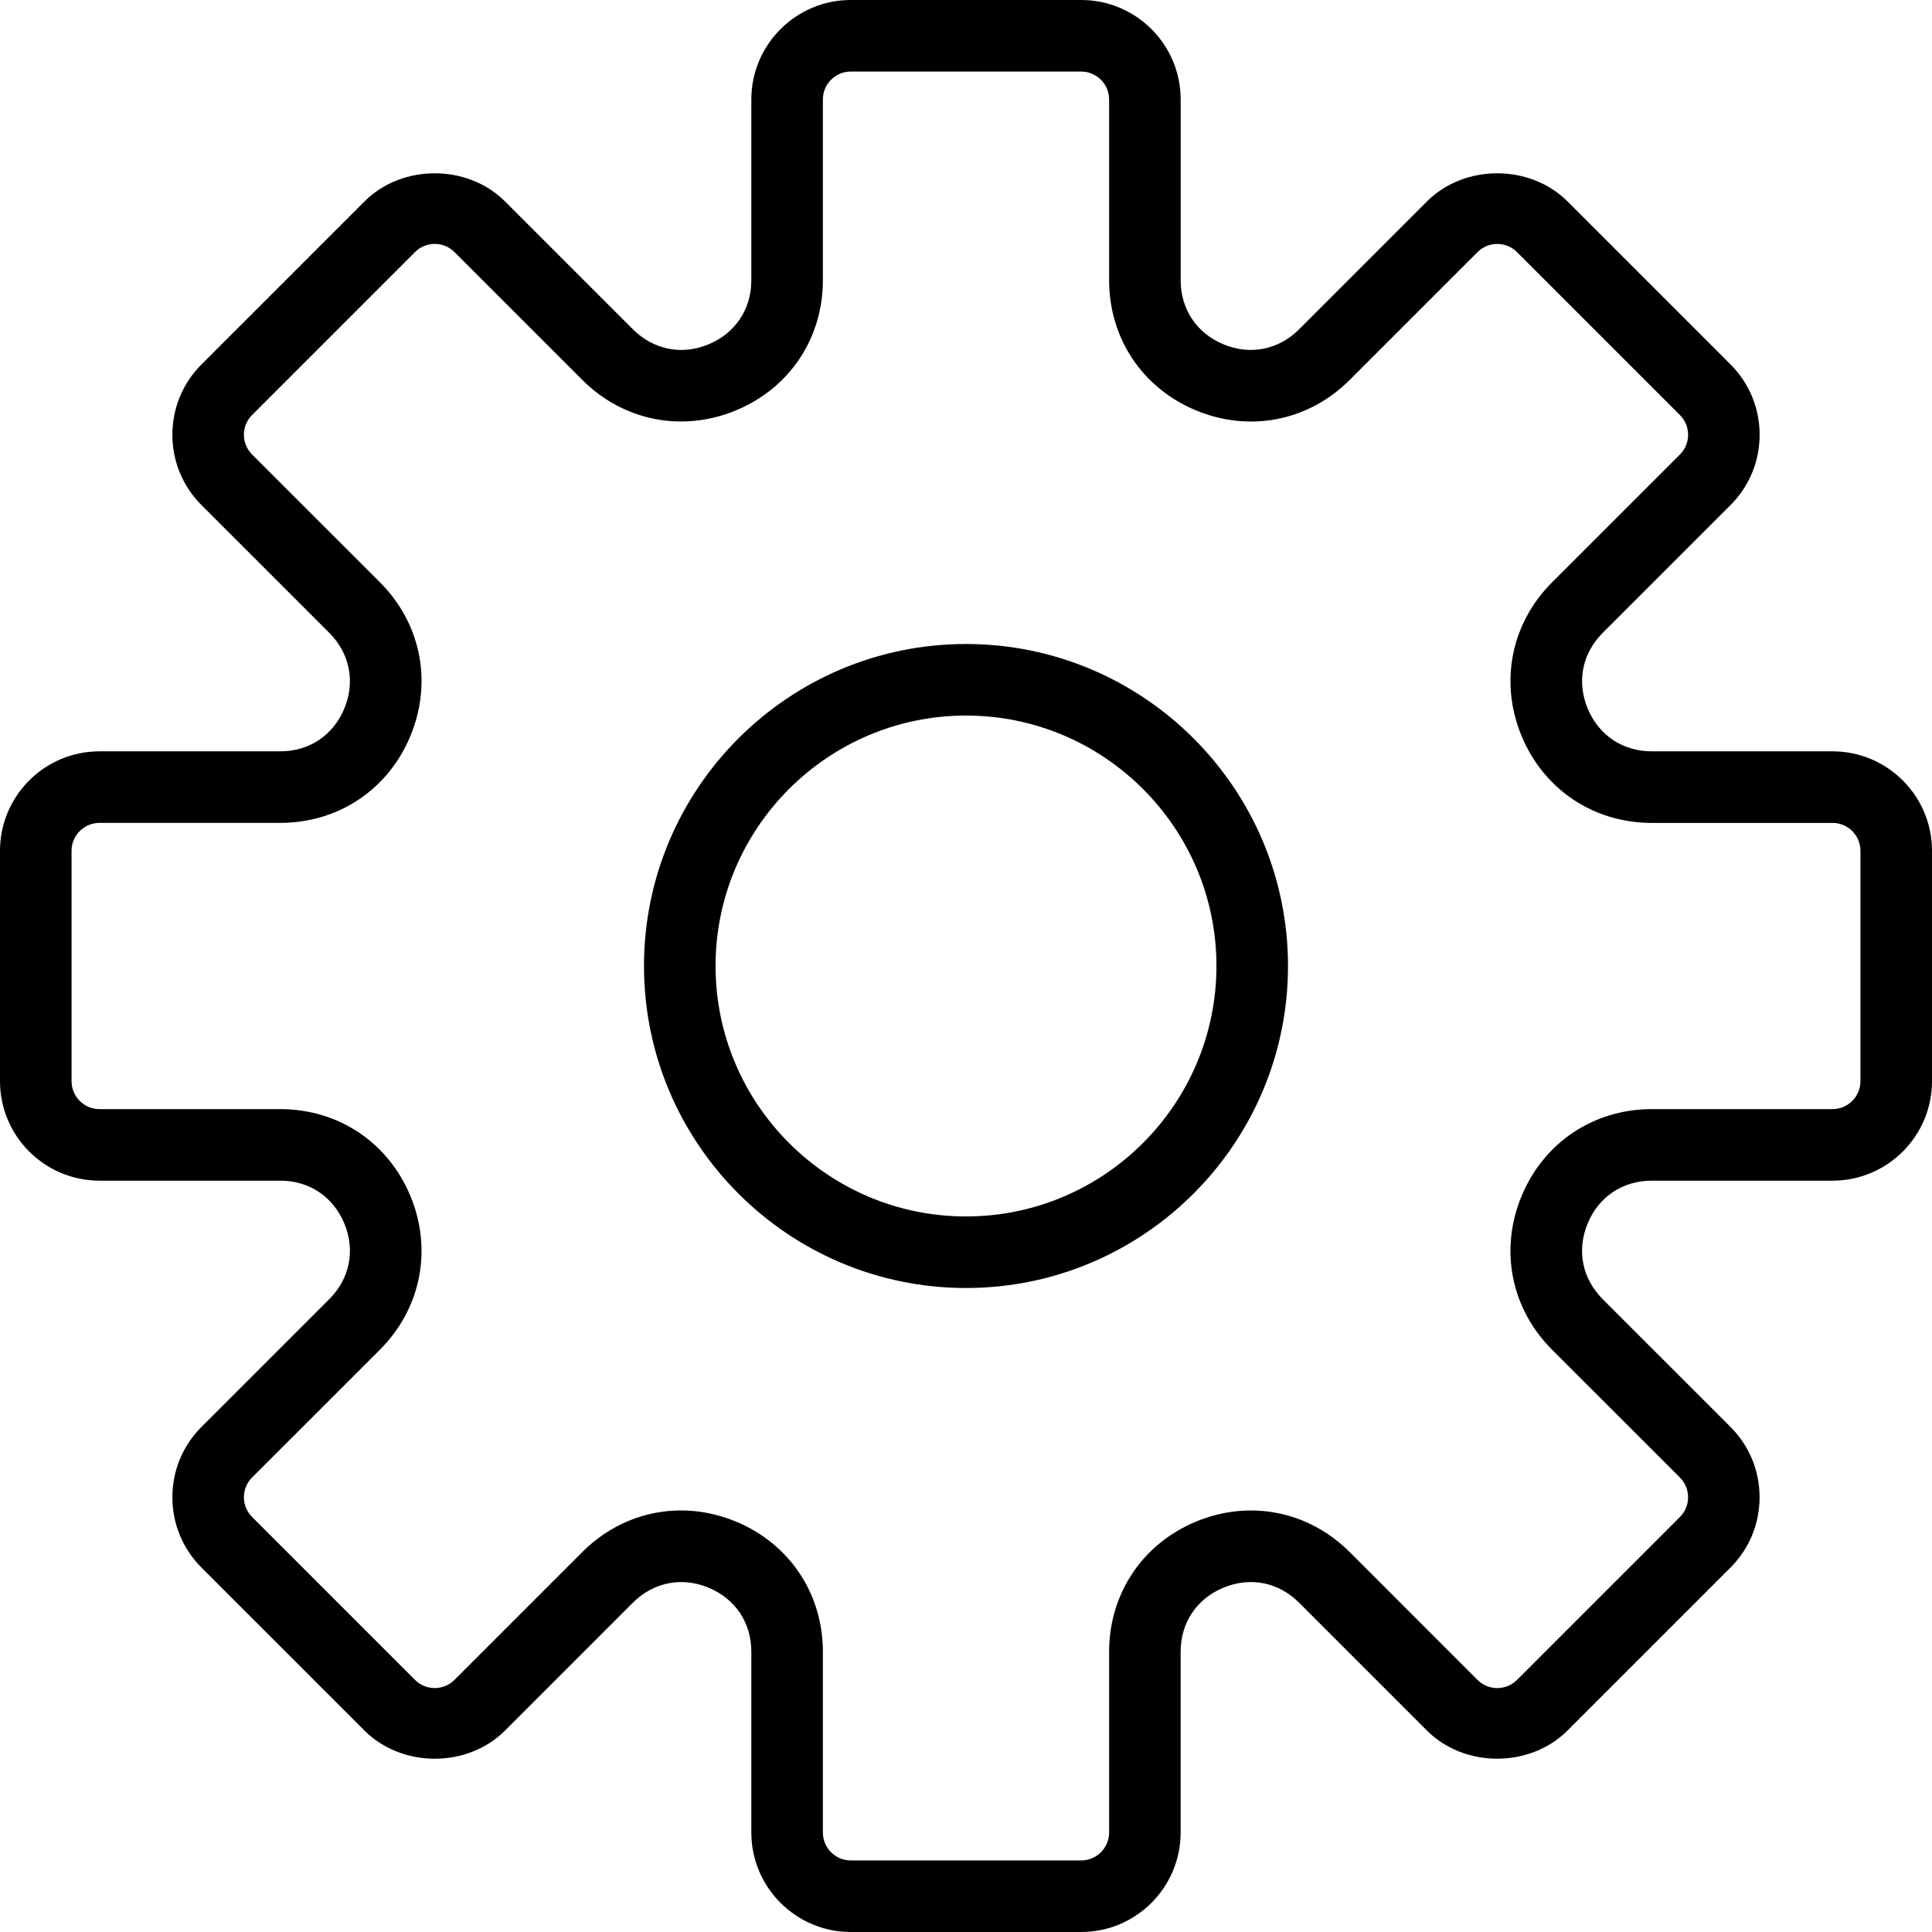
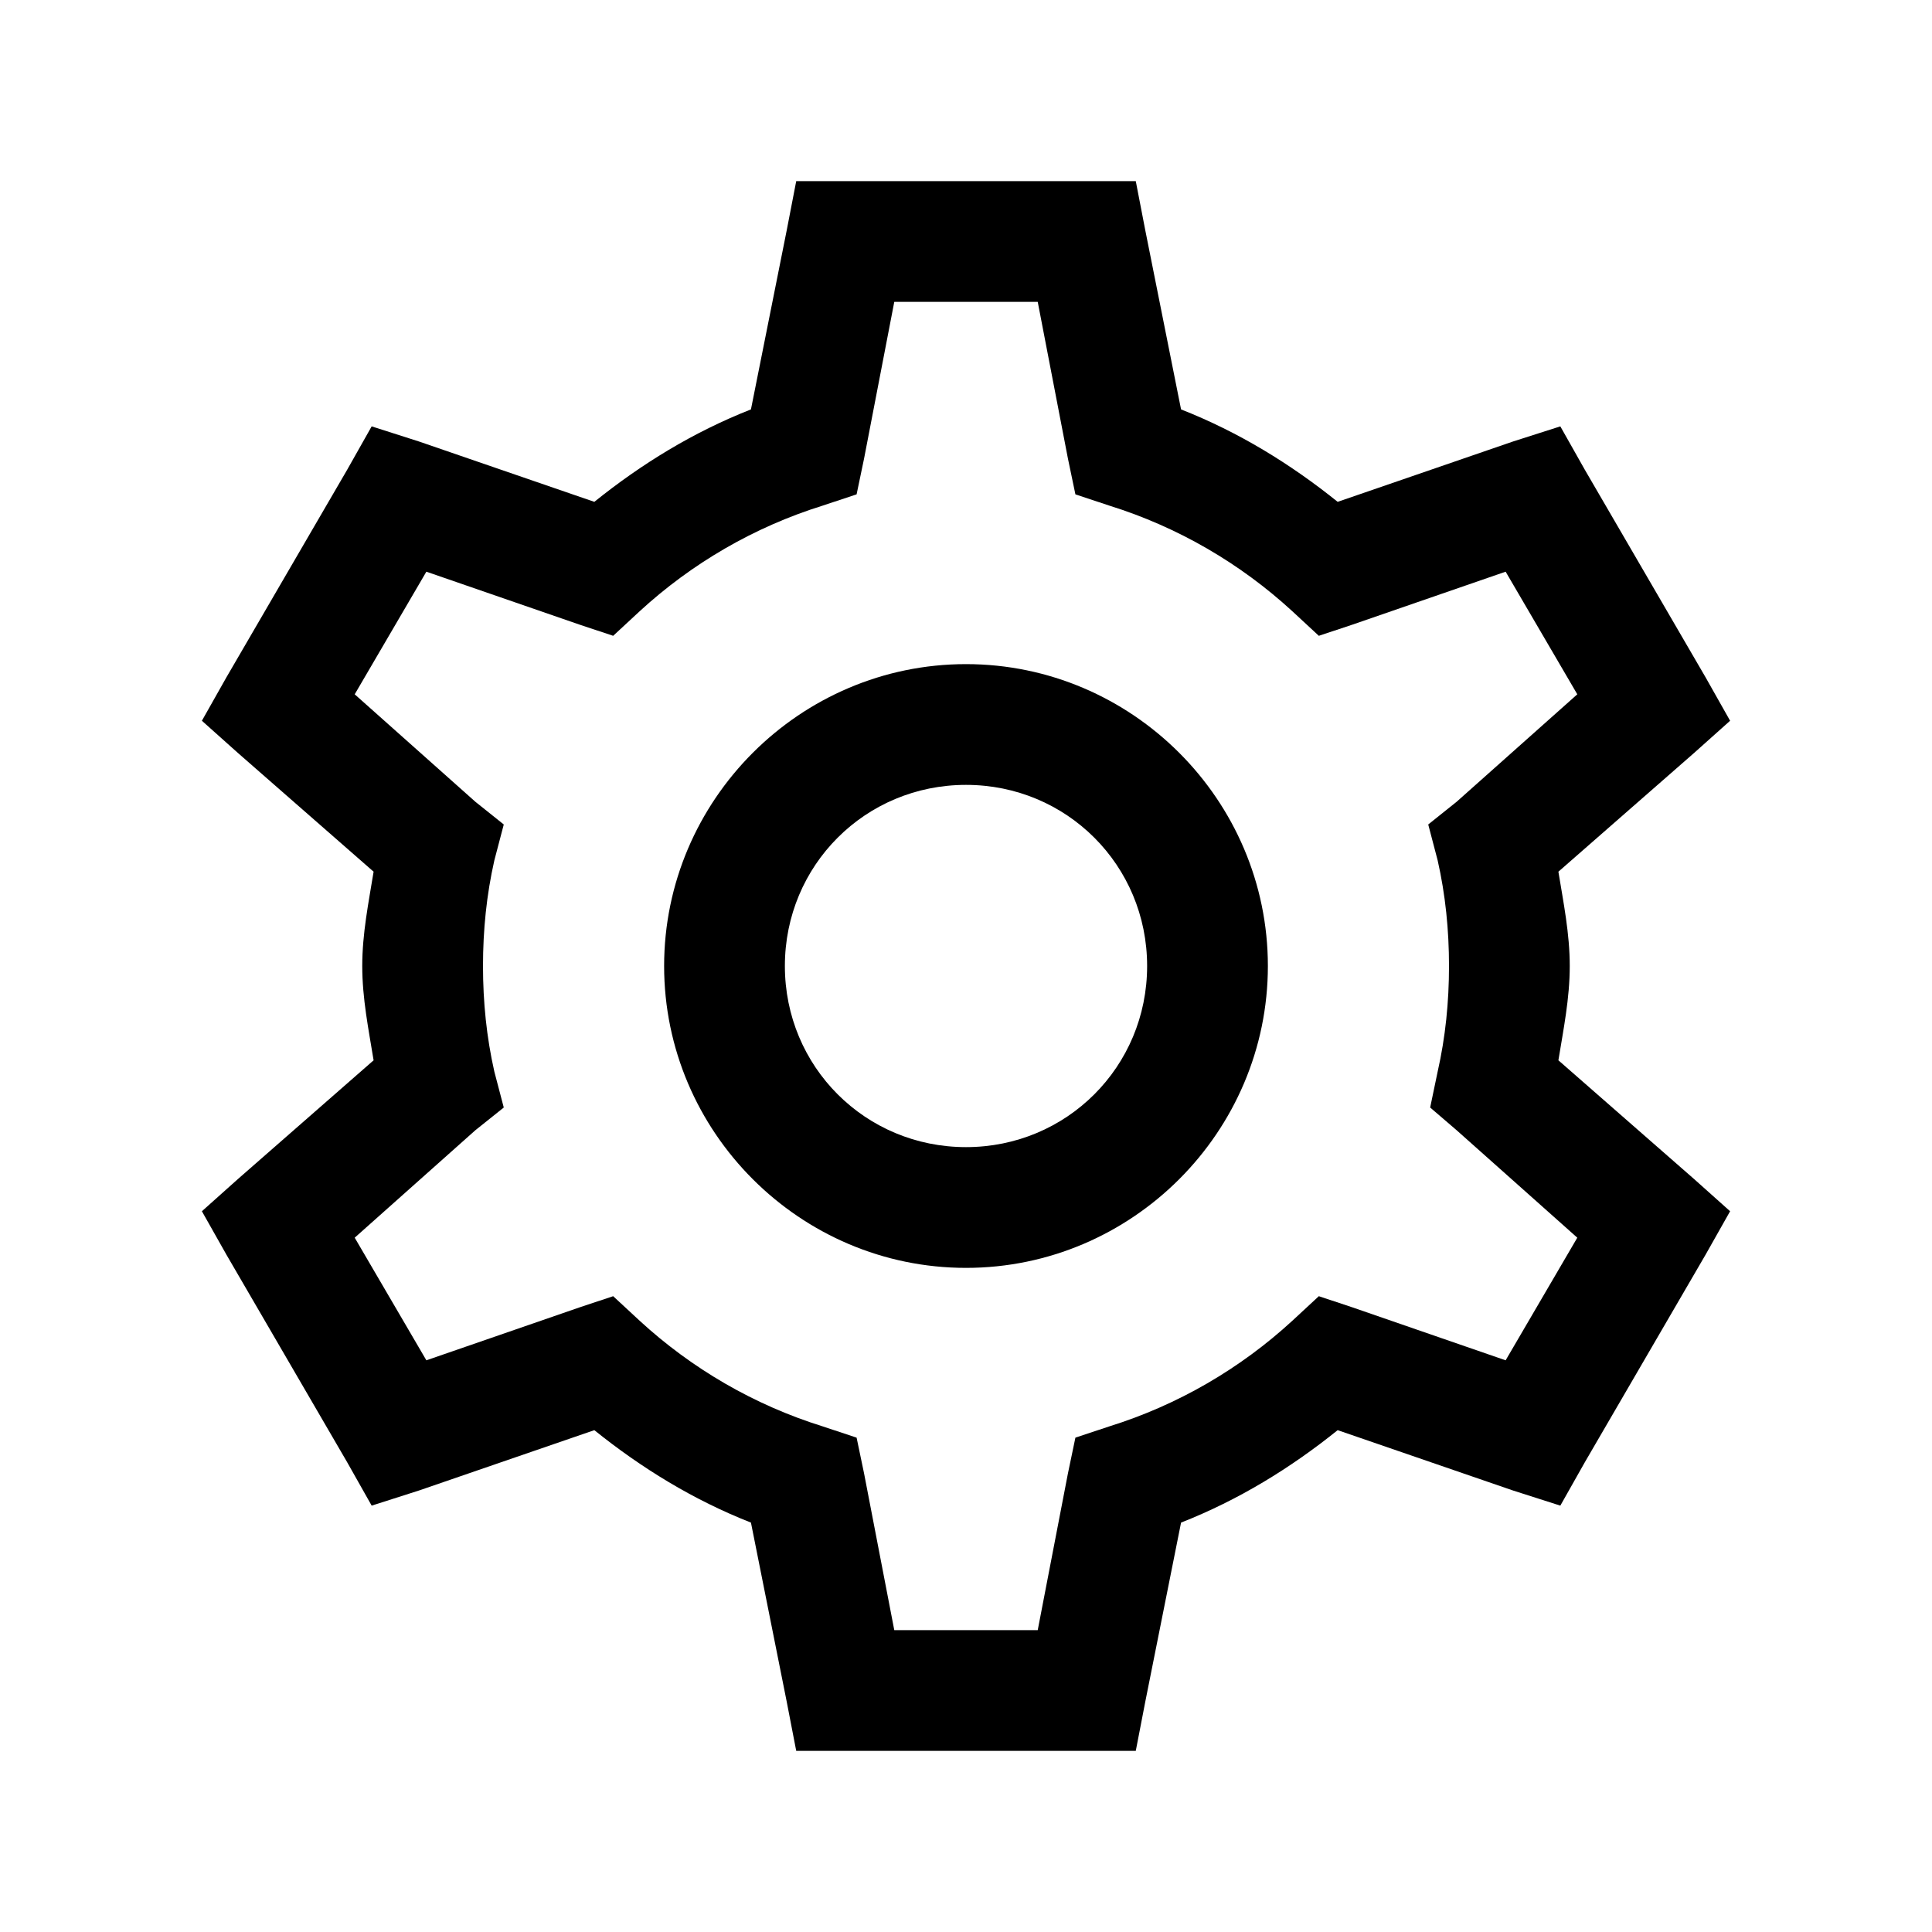
- <svg xmlns="http://www.w3.org/2000/svg" fill="#000000" height="800px" width="800px" version="1.1" id="Capa_1" viewBox="0 0 54 54" xml:space="preserve">
-   <g>
-     <path d="M51.22,21h-5.052c-0.812,0-1.481-0.447-1.792-1.197s-0.153-1.54,0.42-2.114l3.572-3.571   c0.525-0.525,0.814-1.224,0.814-1.966c0-0.743-0.289-1.441-0.814-1.967l-4.553-4.553c-1.05-1.05-2.881-1.052-3.933,0l-3.571,3.571   c-0.574,0.573-1.366,0.733-2.114,0.421C33.447,9.313,33,8.644,33,7.832V2.78C33,1.247,31.753,0,30.22,0H23.78   C22.247,0,21,1.247,21,2.78v5.052c0,0.812-0.447,1.481-1.197,1.792c-0.748,0.313-1.54,0.152-2.114-0.421l-3.571-3.571   c-1.052-1.052-2.883-1.05-3.933,0l-4.553,4.553c-0.525,0.525-0.814,1.224-0.814,1.967c0,0.742,0.289,1.44,0.814,1.966l3.572,3.571   c0.573,0.574,0.73,1.364,0.42,2.114S8.644,21,7.832,21H2.78C1.247,21,0,22.247,0,23.78v6.439C0,31.753,1.247,33,2.78,33h5.052   c0.812,0,1.481,0.447,1.792,1.197s0.153,1.54-0.42,2.114l-3.572,3.571c-0.525,0.525-0.814,1.224-0.814,1.966   c0,0.743,0.289,1.441,0.814,1.967l4.553,4.553c1.051,1.051,2.881,1.053,3.933,0l3.571-3.572c0.574-0.573,1.363-0.731,2.114-0.42   c0.75,0.311,1.197,0.98,1.197,1.792v5.052c0,1.533,1.247,2.78,2.78,2.78h6.439c1.533,0,2.78-1.247,2.78-2.78v-5.052   c0-0.812,0.447-1.481,1.197-1.792c0.751-0.312,1.54-0.153,2.114,0.42l3.571,3.572c1.052,1.052,2.883,1.05,3.933,0l4.553-4.553   c0.525-0.525,0.814-1.224,0.814-1.967c0-0.742-0.289-1.44-0.814-1.966l-3.572-3.571c-0.573-0.574-0.73-1.364-0.42-2.114   S45.356,33,46.168,33h5.052c1.533,0,2.78-1.247,2.78-2.78V23.78C54,22.247,52.753,21,51.22,21z M52,30.22   C52,30.65,51.65,31,51.22,31h-5.052c-1.624,0-3.019,0.932-3.64,2.432c-0.622,1.5-0.295,3.146,0.854,4.294l3.572,3.571   c0.305,0.305,0.305,0.8,0,1.104l-4.553,4.553c-0.304,0.304-0.799,0.306-1.104,0l-3.571-3.572c-1.149-1.149-2.794-1.474-4.294-0.854   c-1.5,0.621-2.432,2.016-2.432,3.64v5.052C31,51.65,30.65,52,30.22,52H23.78C23.35,52,23,51.65,23,51.22v-5.052   c0-1.624-0.932-3.019-2.432-3.64c-0.503-0.209-1.021-0.311-1.533-0.311c-1.014,0-1.997,0.4-2.761,1.164l-3.571,3.572   c-0.306,0.306-0.801,0.304-1.104,0l-4.553-4.553c-0.305-0.305-0.305-0.8,0-1.104l3.572-3.571c1.148-1.148,1.476-2.794,0.854-4.294   C10.851,31.932,9.456,31,7.832,31H2.78C2.35,31,2,30.65,2,30.22V23.78C2,23.35,2.35,23,2.78,23h5.052   c1.624,0,3.019-0.932,3.64-2.432c0.622-1.5,0.295-3.146-0.854-4.294l-3.572-3.571c-0.305-0.305-0.305-0.8,0-1.104l4.553-4.553   c0.304-0.305,0.799-0.305,1.104,0l3.571,3.571c1.147,1.147,2.792,1.476,4.294,0.854C22.068,10.851,23,9.456,23,7.832V2.78   C23,2.35,23.35,2,23.78,2h6.439C30.65,2,31,2.35,31,2.78v5.052c0,1.624,0.932,3.019,2.432,3.64   c1.502,0.622,3.146,0.294,4.294-0.854l3.571-3.571c0.306-0.305,0.801-0.305,1.104,0l4.553,4.553c0.305,0.305,0.305,0.8,0,1.104   l-3.572,3.571c-1.148,1.148-1.476,2.794-0.854,4.294c0.621,1.5,2.016,2.432,3.64,2.432h5.052C51.65,23,52,23.35,52,23.78V30.22z" />
-     <path d="M27,18c-4.963,0-9,4.037-9,9s4.037,9,9,9s9-4.037,9-9S31.963,18,27,18z M27,34c-3.859,0-7-3.141-7-7s3.141-7,7-7   s7,3.141,7,7S30.859,34,27,34z" />
-   </g>
+ <svg xmlns="http://www.w3.org/2000/svg" viewBox="0 0 32 32" width="32px" height="32px">
+   <path d="M 13.188 3 L 13.031 3.812 L 12.438 6.781 C 11.484 7.156 10.625 7.684 9.844 8.312 L 6.938 7.312 L 6.156 7.062 L 5.75 7.781 L 3.75 11.219 L 3.344 11.938 L 3.938 12.469 L 6.188 14.438 C 6.105 14.949 6 15.461 6 16 C 6 16.539 6.105 17.051 6.188 17.562 L 3.938 19.531 L 3.344 20.062 L 3.75 20.781 L 5.75 24.219 L 6.156 24.938 L 6.938 24.688 L 9.844 23.688 C 10.625 24.316 11.484 24.844 12.438 25.219 L 13.031 28.188 L 13.188 29 L 18.812 29 L 18.969 28.188 L 19.562 25.219 C 20.516 24.844 21.375 24.316 22.156 23.688 L 25.062 24.688 L 25.844 24.938 L 26.25 24.219 L 28.25 20.781 L 28.656 20.062 L 28.062 19.531 L 25.812 17.562 C 25.895 17.051 26 16.539 26 16 C 26 15.461 25.895 14.949 25.812 14.438 L 28.062 12.469 L 28.656 11.938 L 28.25 11.219 L 26.25 7.781 L 25.844 7.062 L 25.062 7.312 L 22.156 8.312 C 21.375 7.684 20.516 7.156 19.562 6.781 L 18.969 3.812 L 18.812 3 Z M 14.812 5 L 17.188 5 L 17.688 7.594 L 17.812 8.188 L 18.375 8.375 C 19.512 8.73 20.543 9.332 21.406 10.125 L 21.844 10.531 L 22.406 10.344 L 24.938 9.469 L 26.125 11.5 L 24.125 13.281 L 23.656 13.656 L 23.812 14.25 C 23.941 14.82 24 15.402 24 16 C 24 16.598 23.941 17.18 23.812 17.75 L 23.688 18.344 L 24.125 18.719 L 26.125 20.5 L 24.938 22.531 L 22.406 21.656 L 21.844 21.469 L 21.406 21.875 C 20.543 22.668 19.512 23.27 18.375 23.625 L 17.812 23.812 L 17.688 24.406 L 17.188 27 L 14.812 27 L 14.312 24.406 L 14.188 23.812 L 13.625 23.625 C 12.488 23.27 11.457 22.668 10.594 21.875 L 10.156 21.469 L 9.594 21.656 L 7.062 22.531 L 5.875 20.5 L 7.875 18.719 L 8.344 18.344 L 8.188 17.75 C 8.059 17.18 8 16.598 8 16 C 8 15.402 8.059 14.82 8.188 14.25 L 8.344 13.656 L 7.875 13.281 L 5.875 11.5 L 7.062 9.469 L 9.594 10.344 L 10.156 10.531 L 10.594 10.125 C 11.457 9.332 12.488 8.73 13.625 8.375 L 14.188 8.188 L 14.312 7.594 Z M 16 11 C 13.25 11 11 13.25 11 16 C 11 18.75 13.25 21 16 21 C 18.75 21 21 18.75 21 16 C 21 13.25 18.75 11 16 11 Z M 16 13 C 17.668 13 19 14.332 19 16 C 19 17.668 17.668 19 16 19 C 14.332 19 13 17.668 13 16 C 13 14.332 14.332 13 16 13 Z" />
</svg>
